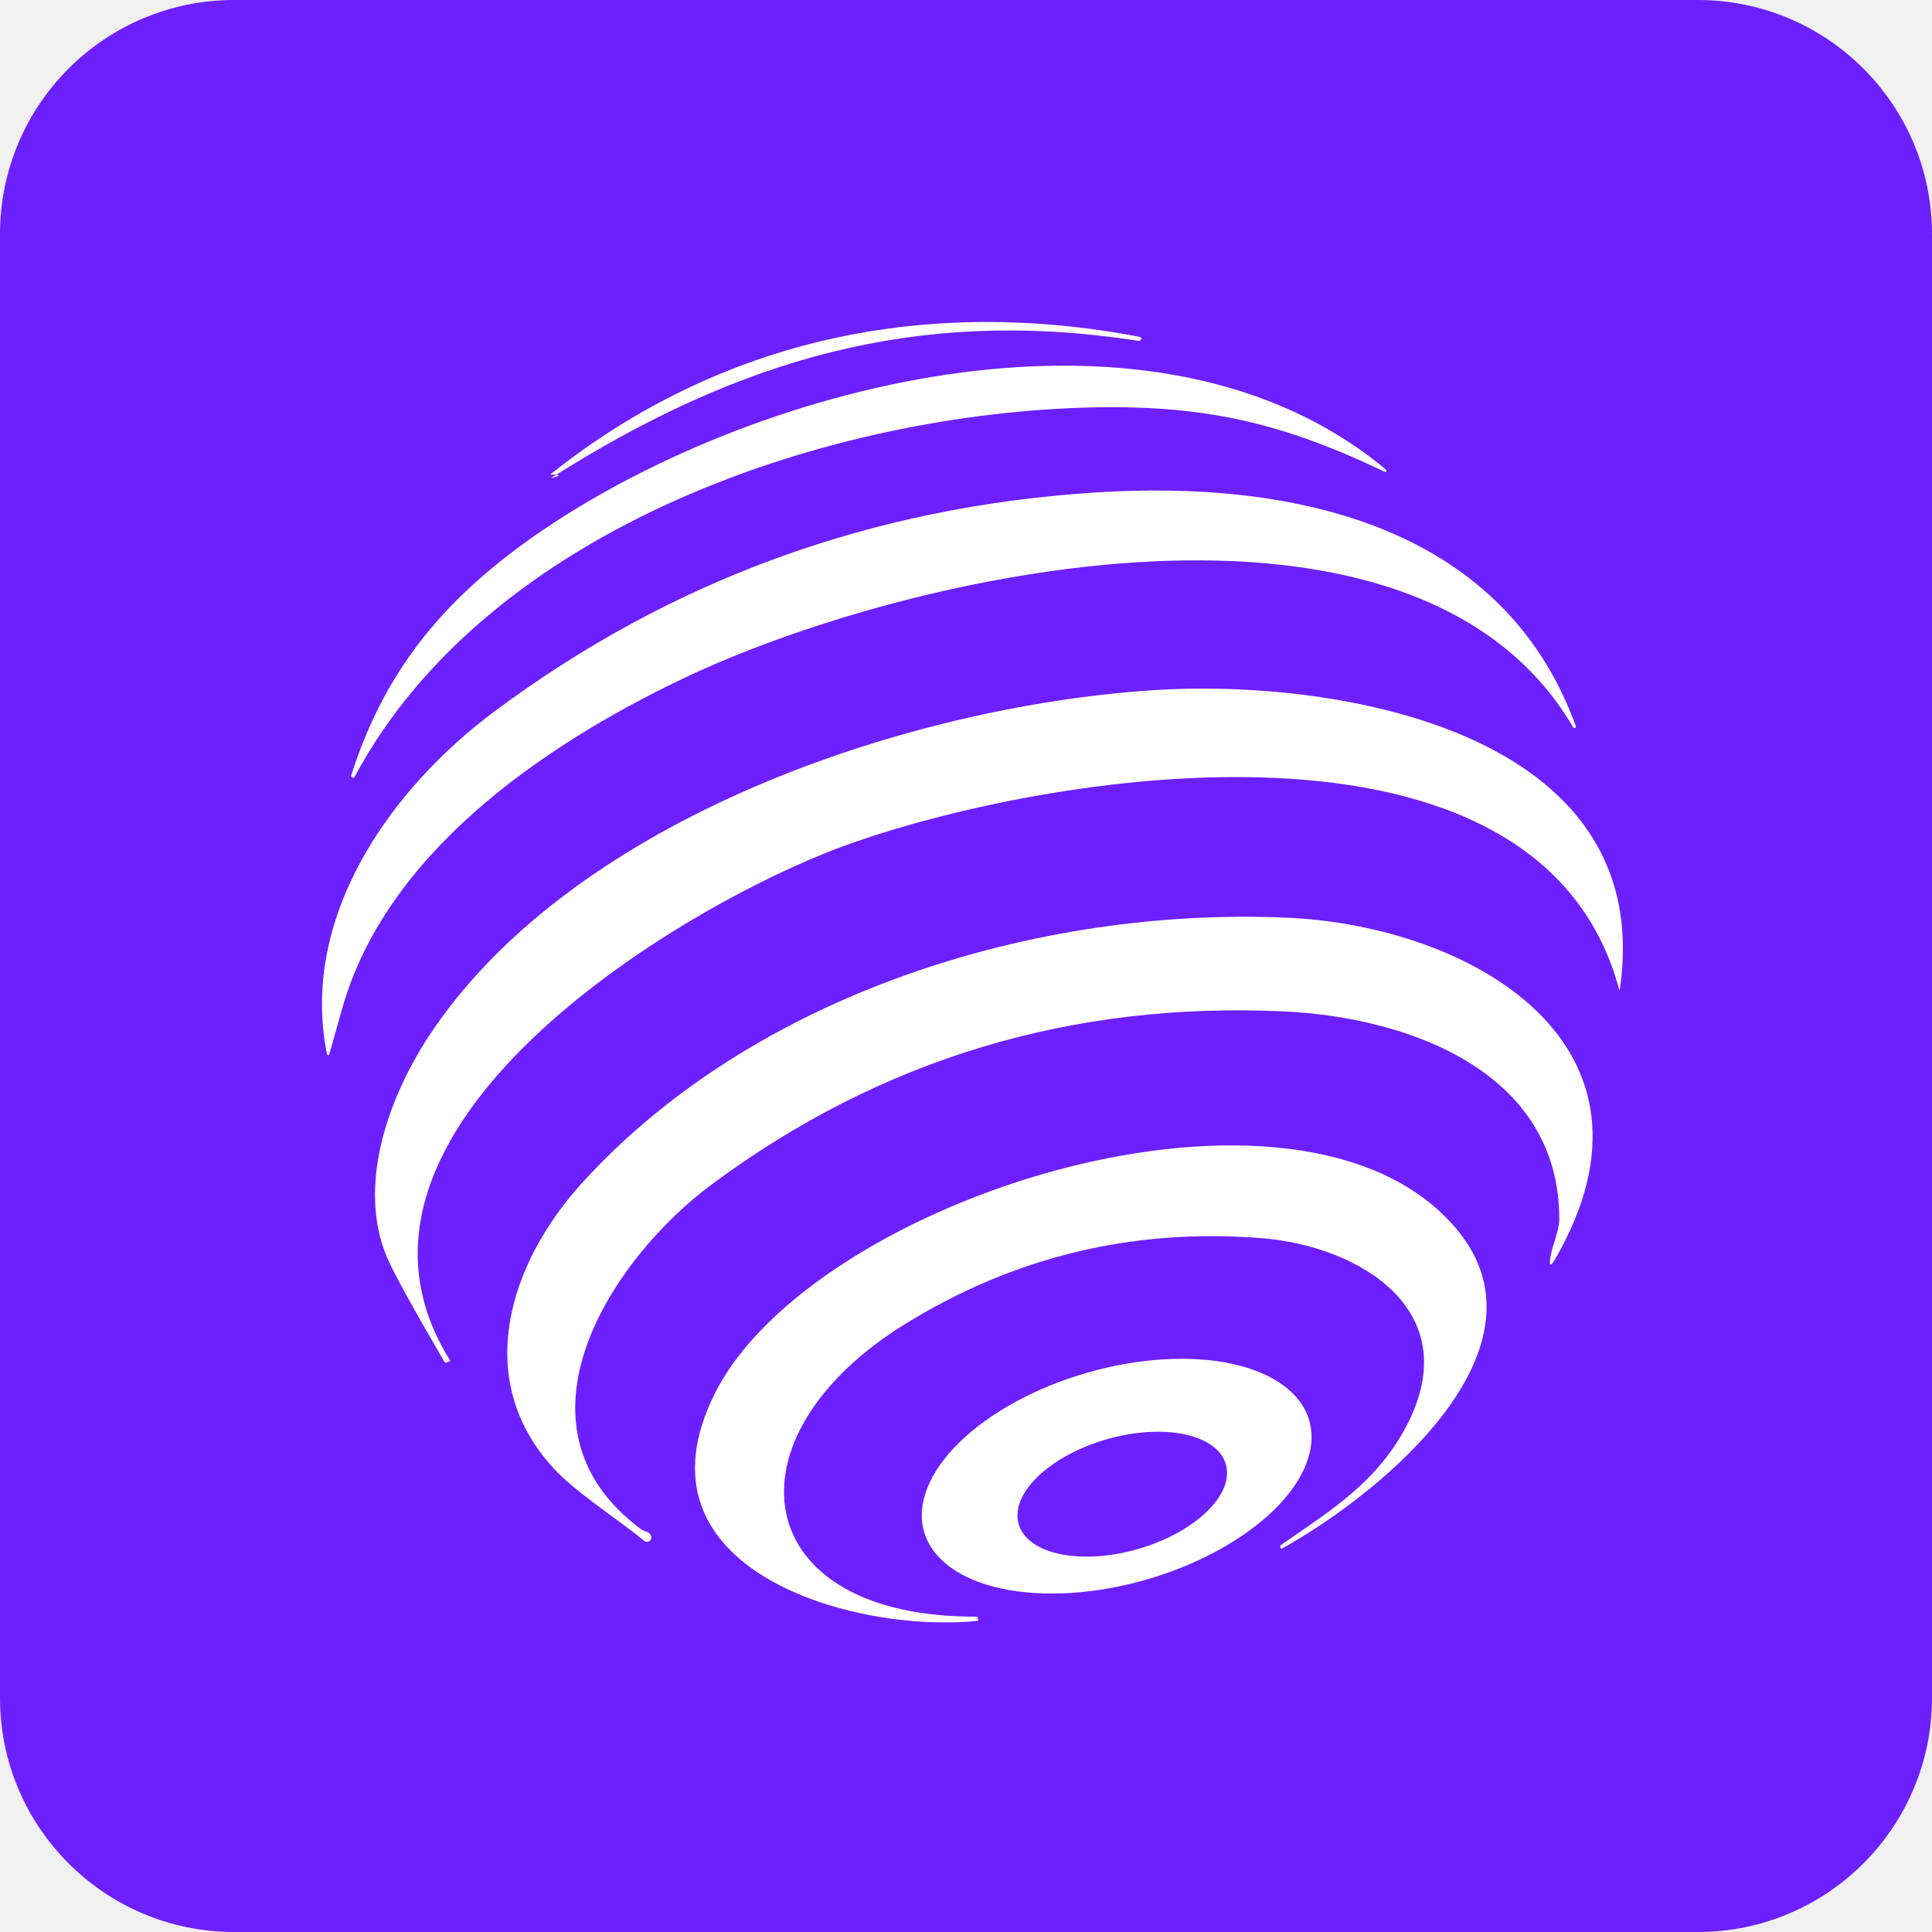
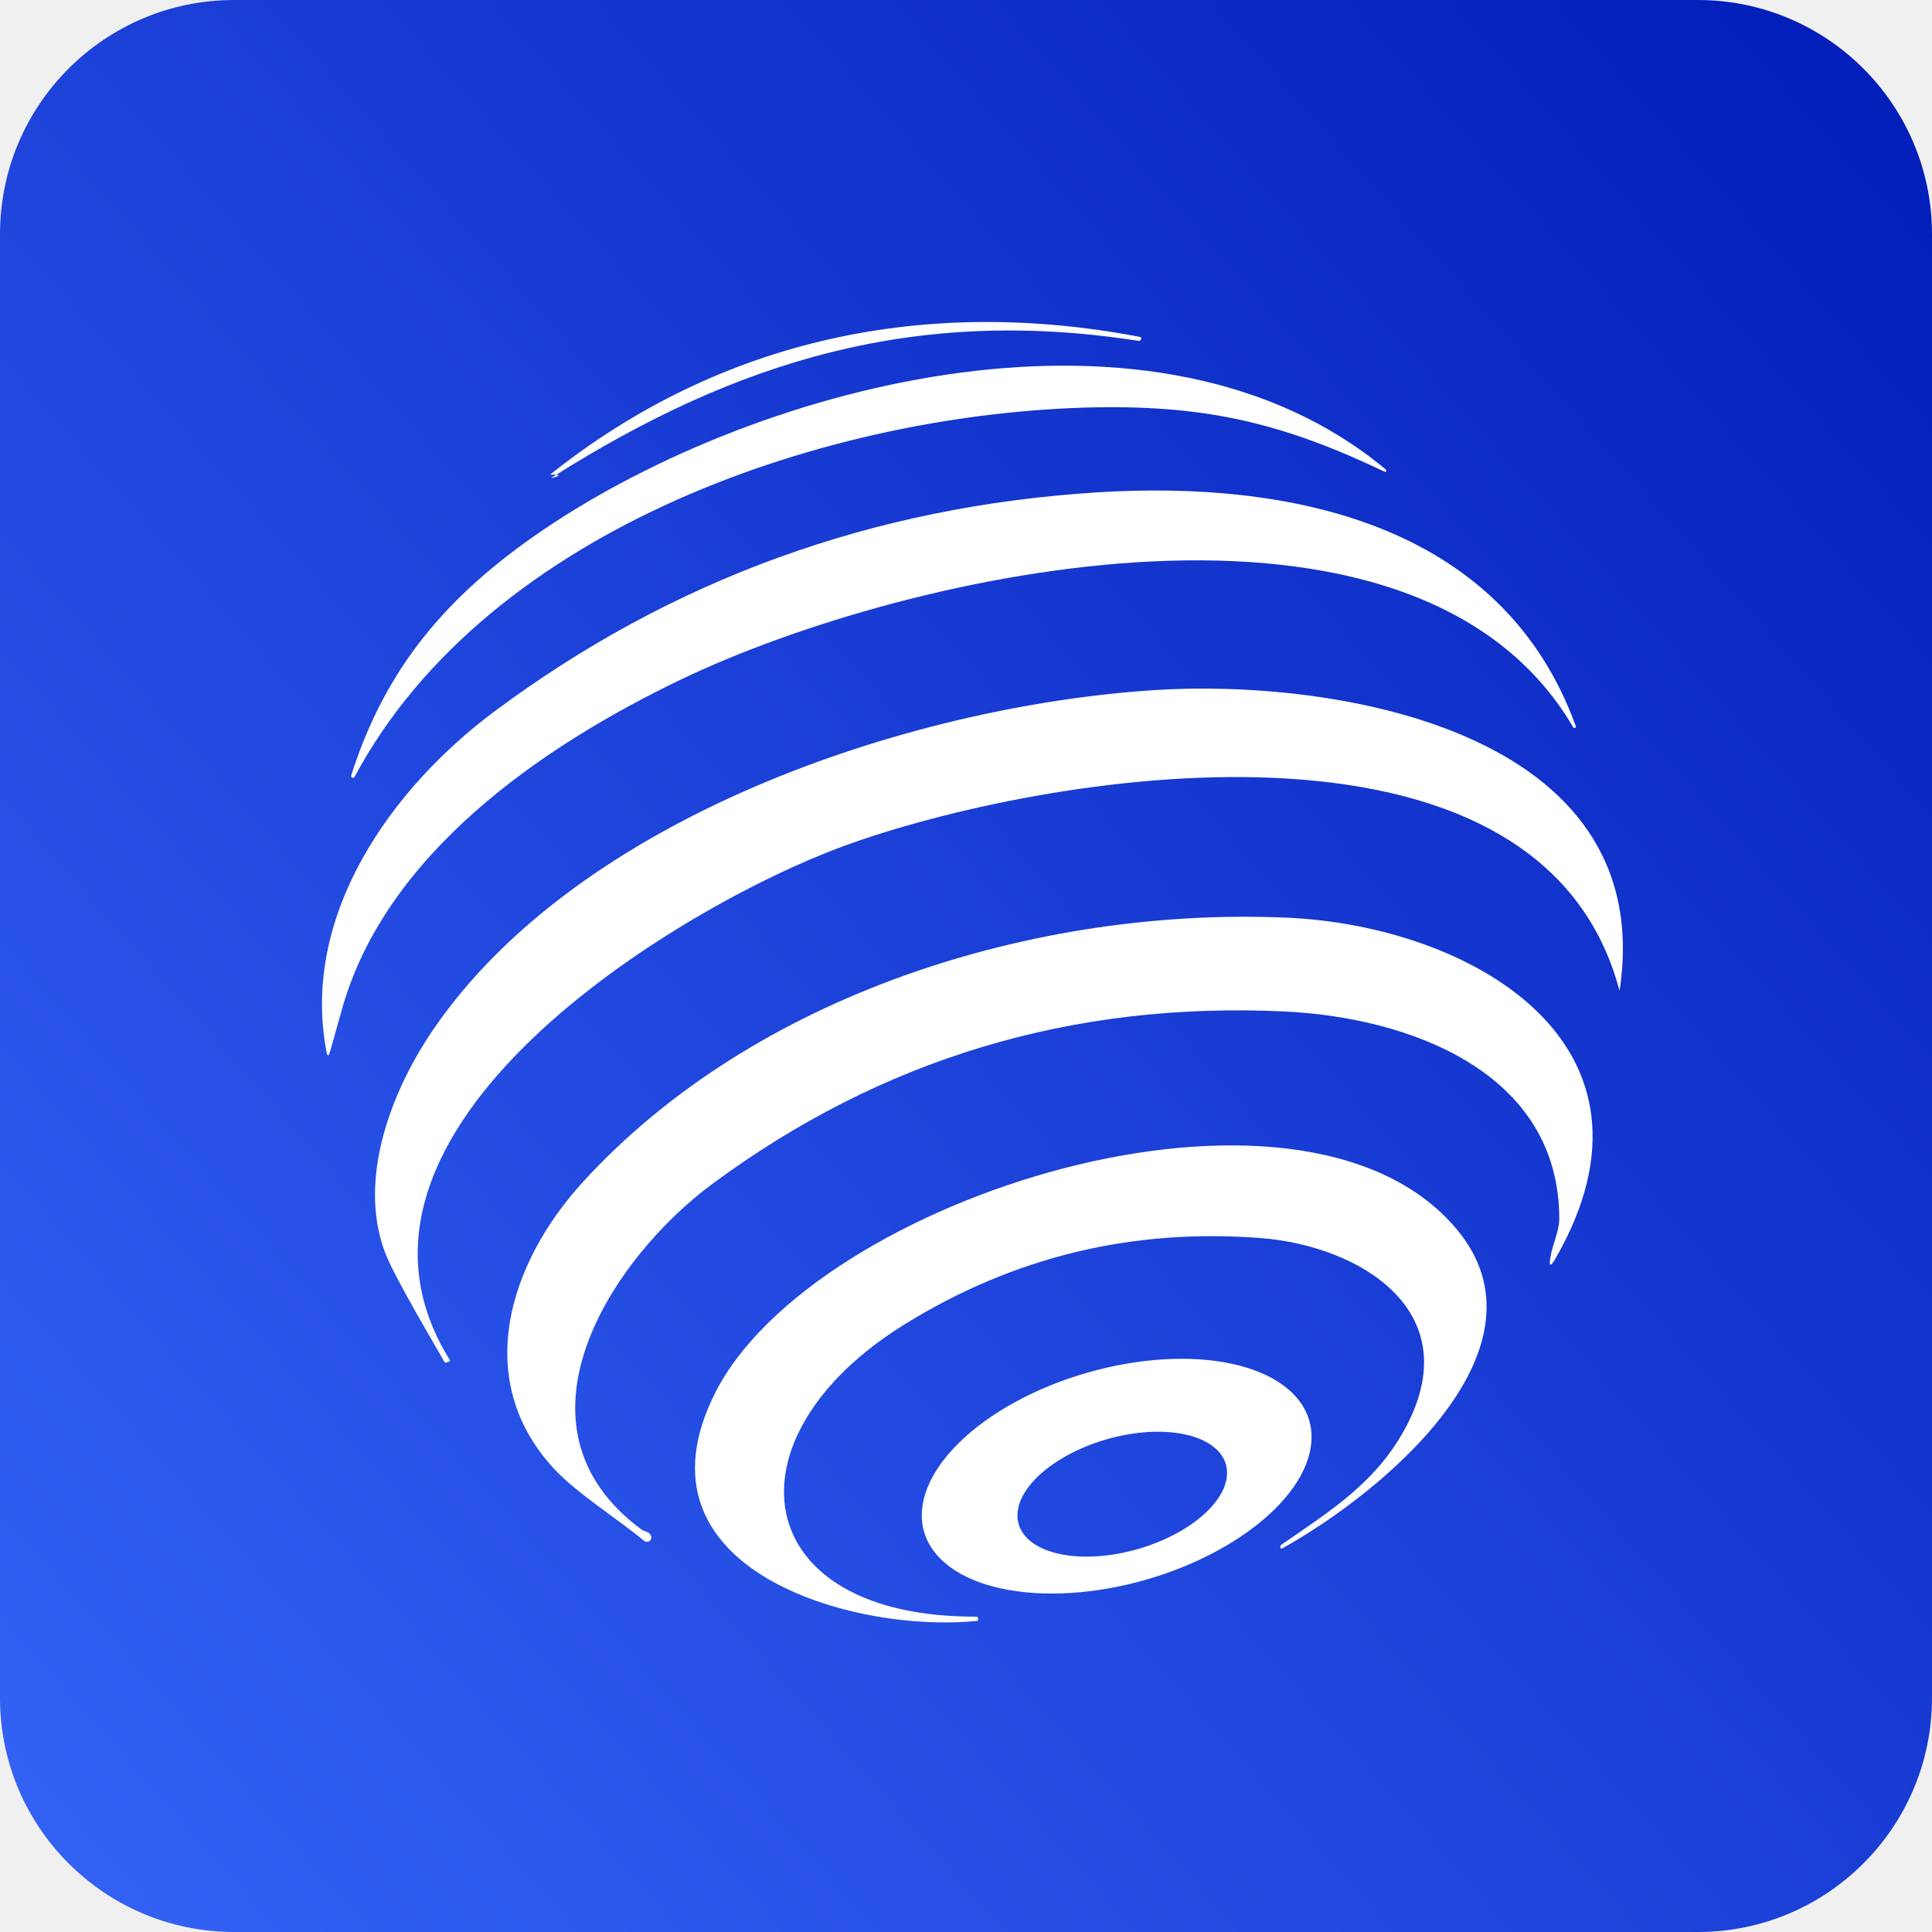
<svg xmlns="http://www.w3.org/2000/svg" width="66" height="66" viewBox="0 0 66 66" fill="none">
-   <rect width="66" height="66" rx="8" fill="#6D20FE" />
+   <rect width="66" height="66" rx="8" fill="url(#paint0_linear_1541_78740)" />
  <path d="M18.815 16.195C24.659 11.548 31.663 10.119 38.928 11.507C38.988 11.518 39.004 11.55 38.973 11.602C38.957 11.638 38.926 11.652 38.882 11.643C31.32 10.466 25.212 12.287 18.868 16.302C18.832 16.327 18.835 16.334 18.877 16.323C19.169 16.243 19.151 16.207 18.823 16.215C18.798 16.215 18.795 16.208 18.815 16.195Z" fill="white" />
-   <path d="M47.34 16.038C47.345 16.041 47.349 16.045 47.352 16.05C47.355 16.055 47.358 16.061 47.359 16.067C47.36 16.073 47.36 16.079 47.359 16.085C47.358 16.091 47.356 16.096 47.353 16.101C47.35 16.106 47.346 16.11 47.342 16.113C47.337 16.116 47.332 16.119 47.327 16.12C47.321 16.121 47.316 16.12 47.31 16.119C47.305 16.118 47.3 16.115 47.295 16.112C43.9 14.493 41.298 13.849 37.453 13.915C28.437 14.076 16.704 17.97 12.116 26.532C12.109 26.547 12.097 26.559 12.081 26.566C12.066 26.572 12.048 26.572 12.033 26.565C12.018 26.558 12.006 26.546 11.999 26.53C11.993 26.515 11.993 26.498 12 26.482C13.169 22.811 15.275 20.329 18.554 18.102C26.058 13.014 39.559 9.545 47.34 16.038Z" fill="white" />
-   <path d="M37.515 16.818C43.859 16.426 51.281 17.764 53.833 24.81C53.835 24.82 53.834 24.832 53.829 24.842C53.824 24.851 53.816 24.859 53.806 24.864C53.796 24.869 53.785 24.87 53.774 24.868C53.763 24.865 53.753 24.86 53.746 24.851C48.34 15.604 30.973 19.519 23.275 23.207C18.443 25.524 13.161 29.2 11.682 34.478C11.547 34.963 11.411 35.447 11.273 35.932C11.226 36.094 11.186 36.093 11.153 35.928C10.265 31.265 13.371 26.924 16.898 24.298C22.956 19.788 29.828 17.294 37.515 16.818Z" fill="white" />
-   <path d="M39.374 23.579C45.519 23.166 56.654 24.909 55.332 33.813C55.329 33.841 55.324 33.841 55.316 33.813C52.565 23.525 35.562 26.437 28.822 28.902C23.238 30.947 10.468 38.608 15.366 46.459C15.369 46.463 15.371 46.468 15.371 46.473C15.372 46.478 15.371 46.483 15.37 46.488C15.368 46.493 15.366 46.497 15.362 46.501C15.358 46.504 15.354 46.507 15.349 46.509C15.314 46.523 15.278 46.535 15.242 46.546C15.214 46.554 15.193 46.543 15.176 46.513C14.094 44.657 13.444 43.475 13.227 42.965C12.194 40.553 13.218 37.485 14.808 35.16C19.744 27.948 30.944 24.141 39.374 23.579Z" fill="white" />
-   <path d="M22.081 52.324C22.161 52.351 22.214 52.398 22.238 52.464C22.252 52.495 22.254 52.53 22.245 52.562C22.235 52.595 22.216 52.623 22.188 52.643C22.161 52.663 22.128 52.672 22.094 52.671C22.06 52.669 22.028 52.656 22.003 52.634C20.983 51.803 19.682 50.998 18.905 50.151C16.138 47.137 17.365 43.176 19.905 40.388C25.765 33.966 35.368 30.98 43.942 31.348C50.248 31.62 57.352 35.676 53.135 42.998C52.967 43.29 52.911 43.271 52.966 42.941C53.032 42.523 53.263 42.061 53.267 41.664C53.284 36.597 48.096 34.751 43.871 34.552C36.616 34.211 30.103 36.175 24.332 40.446C20.88 42.998 17.146 48.714 21.9 52.241C21.933 52.269 21.993 52.296 22.081 52.324Z" fill="white" />
-   <path d="M30.891 45.249C24.659 49.115 25.542 55.264 33.369 55.227C33.382 55.227 33.391 55.233 33.393 55.244C33.413 55.293 33.418 55.329 33.41 55.351C33.407 55.362 33.395 55.369 33.373 55.372C29.206 55.806 21.379 53.645 24.431 47.583C27.781 40.933 44.404 35.643 49.744 41.97C53.168 46.022 47.336 50.92 43.822 52.886C43.764 52.916 43.736 52.902 43.739 52.844C43.739 52.828 43.743 52.811 43.752 52.795C43.76 52.781 43.772 52.769 43.789 52.758C45.515 51.568 47.06 50.61 48.059 48.69C50.103 44.758 46.428 42.56 43.087 42.296C38.684 41.952 34.619 42.936 30.891 45.249Z" fill="white" />
+   <path d="M47.34 16.038C47.345 16.041 47.349 16.046 47.352 16.051C47.355 16.056 47.358 16.061 47.359 16.067C47.36 16.073 47.36 16.079 47.359 16.085C47.358 16.091 47.356 16.096 47.353 16.101C47.35 16.106 47.346 16.11 47.342 16.113C47.337 16.117 47.332 16.119 47.327 16.12C47.321 16.121 47.316 16.121 47.31 16.119C47.305 16.118 47.3 16.116 47.295 16.112C43.9 14.493 41.298 13.849 37.453 13.915C28.437 14.076 16.704 17.971 12.116 26.532C12.109 26.547 12.097 26.559 12.081 26.566C12.066 26.572 12.048 26.572 12.033 26.565C12.018 26.558 12.006 26.546 11.999 26.531C11.993 26.515 11.993 26.498 12 26.483C13.169 22.811 15.275 20.329 18.554 18.103C26.058 13.014 39.559 9.545 47.34 16.038Z" fill="white" />
+   <path d="M37.515 16.818C43.859 16.426 51.281 17.764 53.833 24.81C53.835 24.821 53.834 24.832 53.829 24.842C53.824 24.852 53.816 24.859 53.806 24.864C53.796 24.869 53.785 24.87 53.774 24.868C53.763 24.865 53.753 24.86 53.746 24.851C48.34 15.604 30.973 19.519 23.275 23.207C18.443 25.524 13.161 29.2 11.682 34.478C11.547 34.963 11.411 35.447 11.273 35.932C11.226 36.094 11.186 36.093 11.153 35.928C10.265 31.265 13.371 26.924 16.898 24.298C22.956 19.788 29.828 17.294 37.515 16.818Z" fill="white" />
+   <path d="M39.374 23.579C45.519 23.166 56.654 24.909 55.332 33.813C55.329 33.841 55.324 33.841 55.316 33.813C52.565 23.525 35.562 26.437 28.822 28.903C23.238 30.947 10.468 38.608 15.366 46.459C15.369 46.464 15.371 46.468 15.371 46.473C15.372 46.478 15.371 46.483 15.37 46.488C15.368 46.493 15.366 46.497 15.362 46.501C15.358 46.504 15.354 46.507 15.349 46.509C15.314 46.523 15.278 46.535 15.242 46.546C15.214 46.554 15.193 46.543 15.176 46.513C14.094 44.657 13.444 43.475 13.227 42.965C12.194 40.553 13.218 37.485 14.808 35.16C19.744 27.948 30.944 24.141 39.374 23.579Z" fill="white" />
+   <path d="M22.081 52.324C22.161 52.352 22.214 52.398 22.238 52.464C22.252 52.495 22.254 52.53 22.245 52.562C22.235 52.595 22.216 52.623 22.188 52.643C22.161 52.663 22.128 52.672 22.094 52.671C22.06 52.669 22.028 52.656 22.003 52.634C20.983 51.803 19.682 50.998 18.905 50.151C16.138 47.137 17.365 43.176 19.905 40.388C25.765 33.966 35.368 30.98 43.942 31.348C50.248 31.62 57.352 35.676 53.135 42.998C52.967 43.29 52.911 43.271 52.966 42.941C53.032 42.523 53.263 42.061 53.267 41.664C53.284 36.597 48.096 34.751 43.871 34.553C36.616 34.211 30.103 36.176 24.332 40.446C20.88 42.998 17.146 48.714 21.9 52.241C21.933 52.269 21.993 52.296 22.081 52.324Z" fill="white" />
+   <path d="M30.891 45.249C24.659 49.115 25.542 55.264 33.369 55.227C33.382 55.227 33.391 55.233 33.393 55.244C33.413 55.293 33.418 55.329 33.41 55.351C33.407 55.362 33.395 55.369 33.373 55.372C29.206 55.806 21.379 53.646 24.431 47.583C27.781 40.933 44.404 35.643 49.744 41.97C53.168 46.022 47.336 50.92 43.822 52.886C43.764 52.916 43.736 52.902 43.739 52.844C43.739 52.828 43.743 52.811 43.752 52.795C43.76 52.781 43.772 52.769 43.789 52.758C45.515 51.568 47.06 50.61 48.059 48.69C50.103 44.758 46.428 42.561 43.087 42.296C38.684 41.952 34.619 42.936 30.891 45.249Z" fill="white" />
  <path d="M44.726 48.529C44.997 49.466 44.563 50.564 43.52 51.583C42.477 52.601 40.911 53.456 39.167 53.96C37.422 54.463 35.641 54.574 34.216 54.268C32.791 53.962 31.839 53.264 31.568 52.327C31.298 51.391 31.732 50.292 32.774 49.274C33.817 48.255 35.383 47.4 37.128 46.897C38.873 46.393 40.654 46.282 42.078 46.588C43.504 46.894 44.456 47.593 44.726 48.529ZM41.877 50.022C41.806 49.776 41.644 49.559 41.401 49.383C41.157 49.207 40.837 49.076 40.458 48.997C40.079 48.918 39.649 48.892 39.192 48.922C38.736 48.952 38.261 49.036 37.797 49.171C36.858 49.442 36.015 49.899 35.452 50.442C34.89 50.984 34.654 51.568 34.798 52.065C34.869 52.311 35.031 52.528 35.274 52.704C35.517 52.88 35.838 53.011 36.217 53.09C36.596 53.169 37.026 53.195 37.482 53.165C37.939 53.135 38.413 53.051 38.878 52.916C39.816 52.645 40.66 52.188 41.222 51.645C41.785 51.103 42.02 50.519 41.877 50.022Z" fill="white" />
+   <defs>
+     <linearGradient id="paint0_linear_1541_78740" x1="-8.157" y1="68.596" x2="69.337" y2="-2.0142e-07" gradientUnits="userSpaceOnUse">
+       <stop stop-color="#396AFC" />
+       <stop offset="1" stop-color="#001AB6" />
+     </linearGradient>
+   </defs>
</svg>
